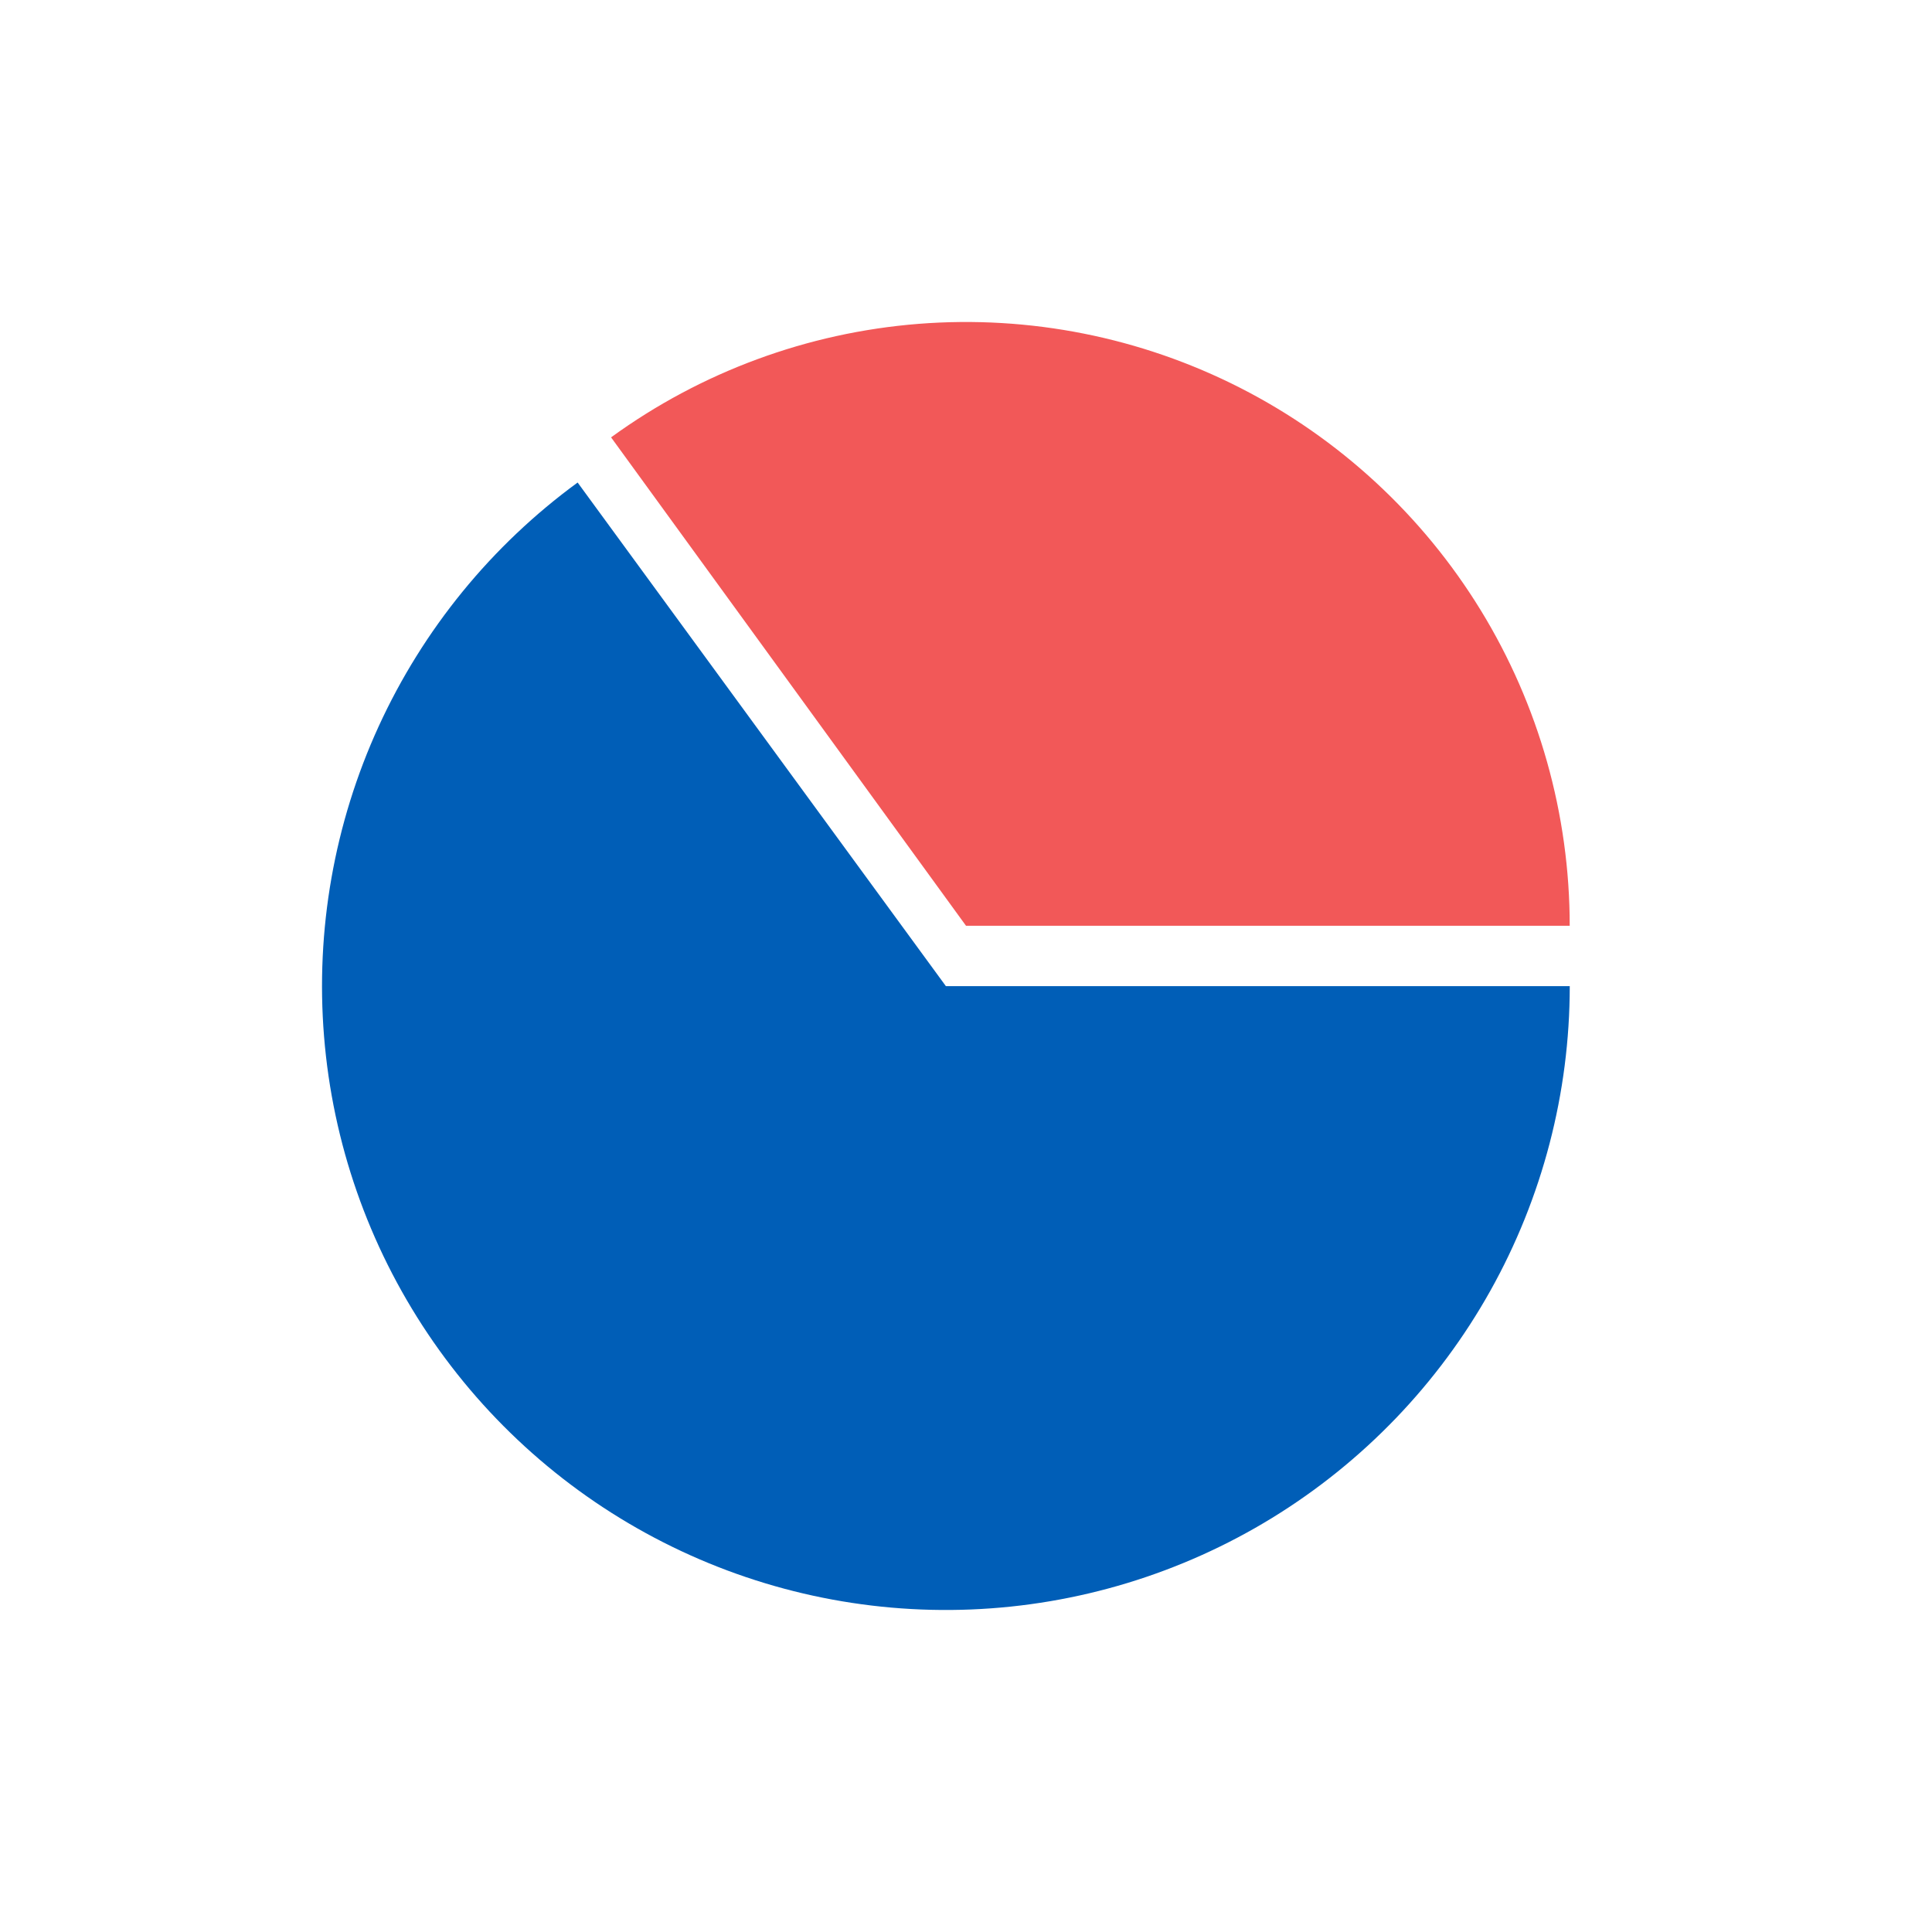
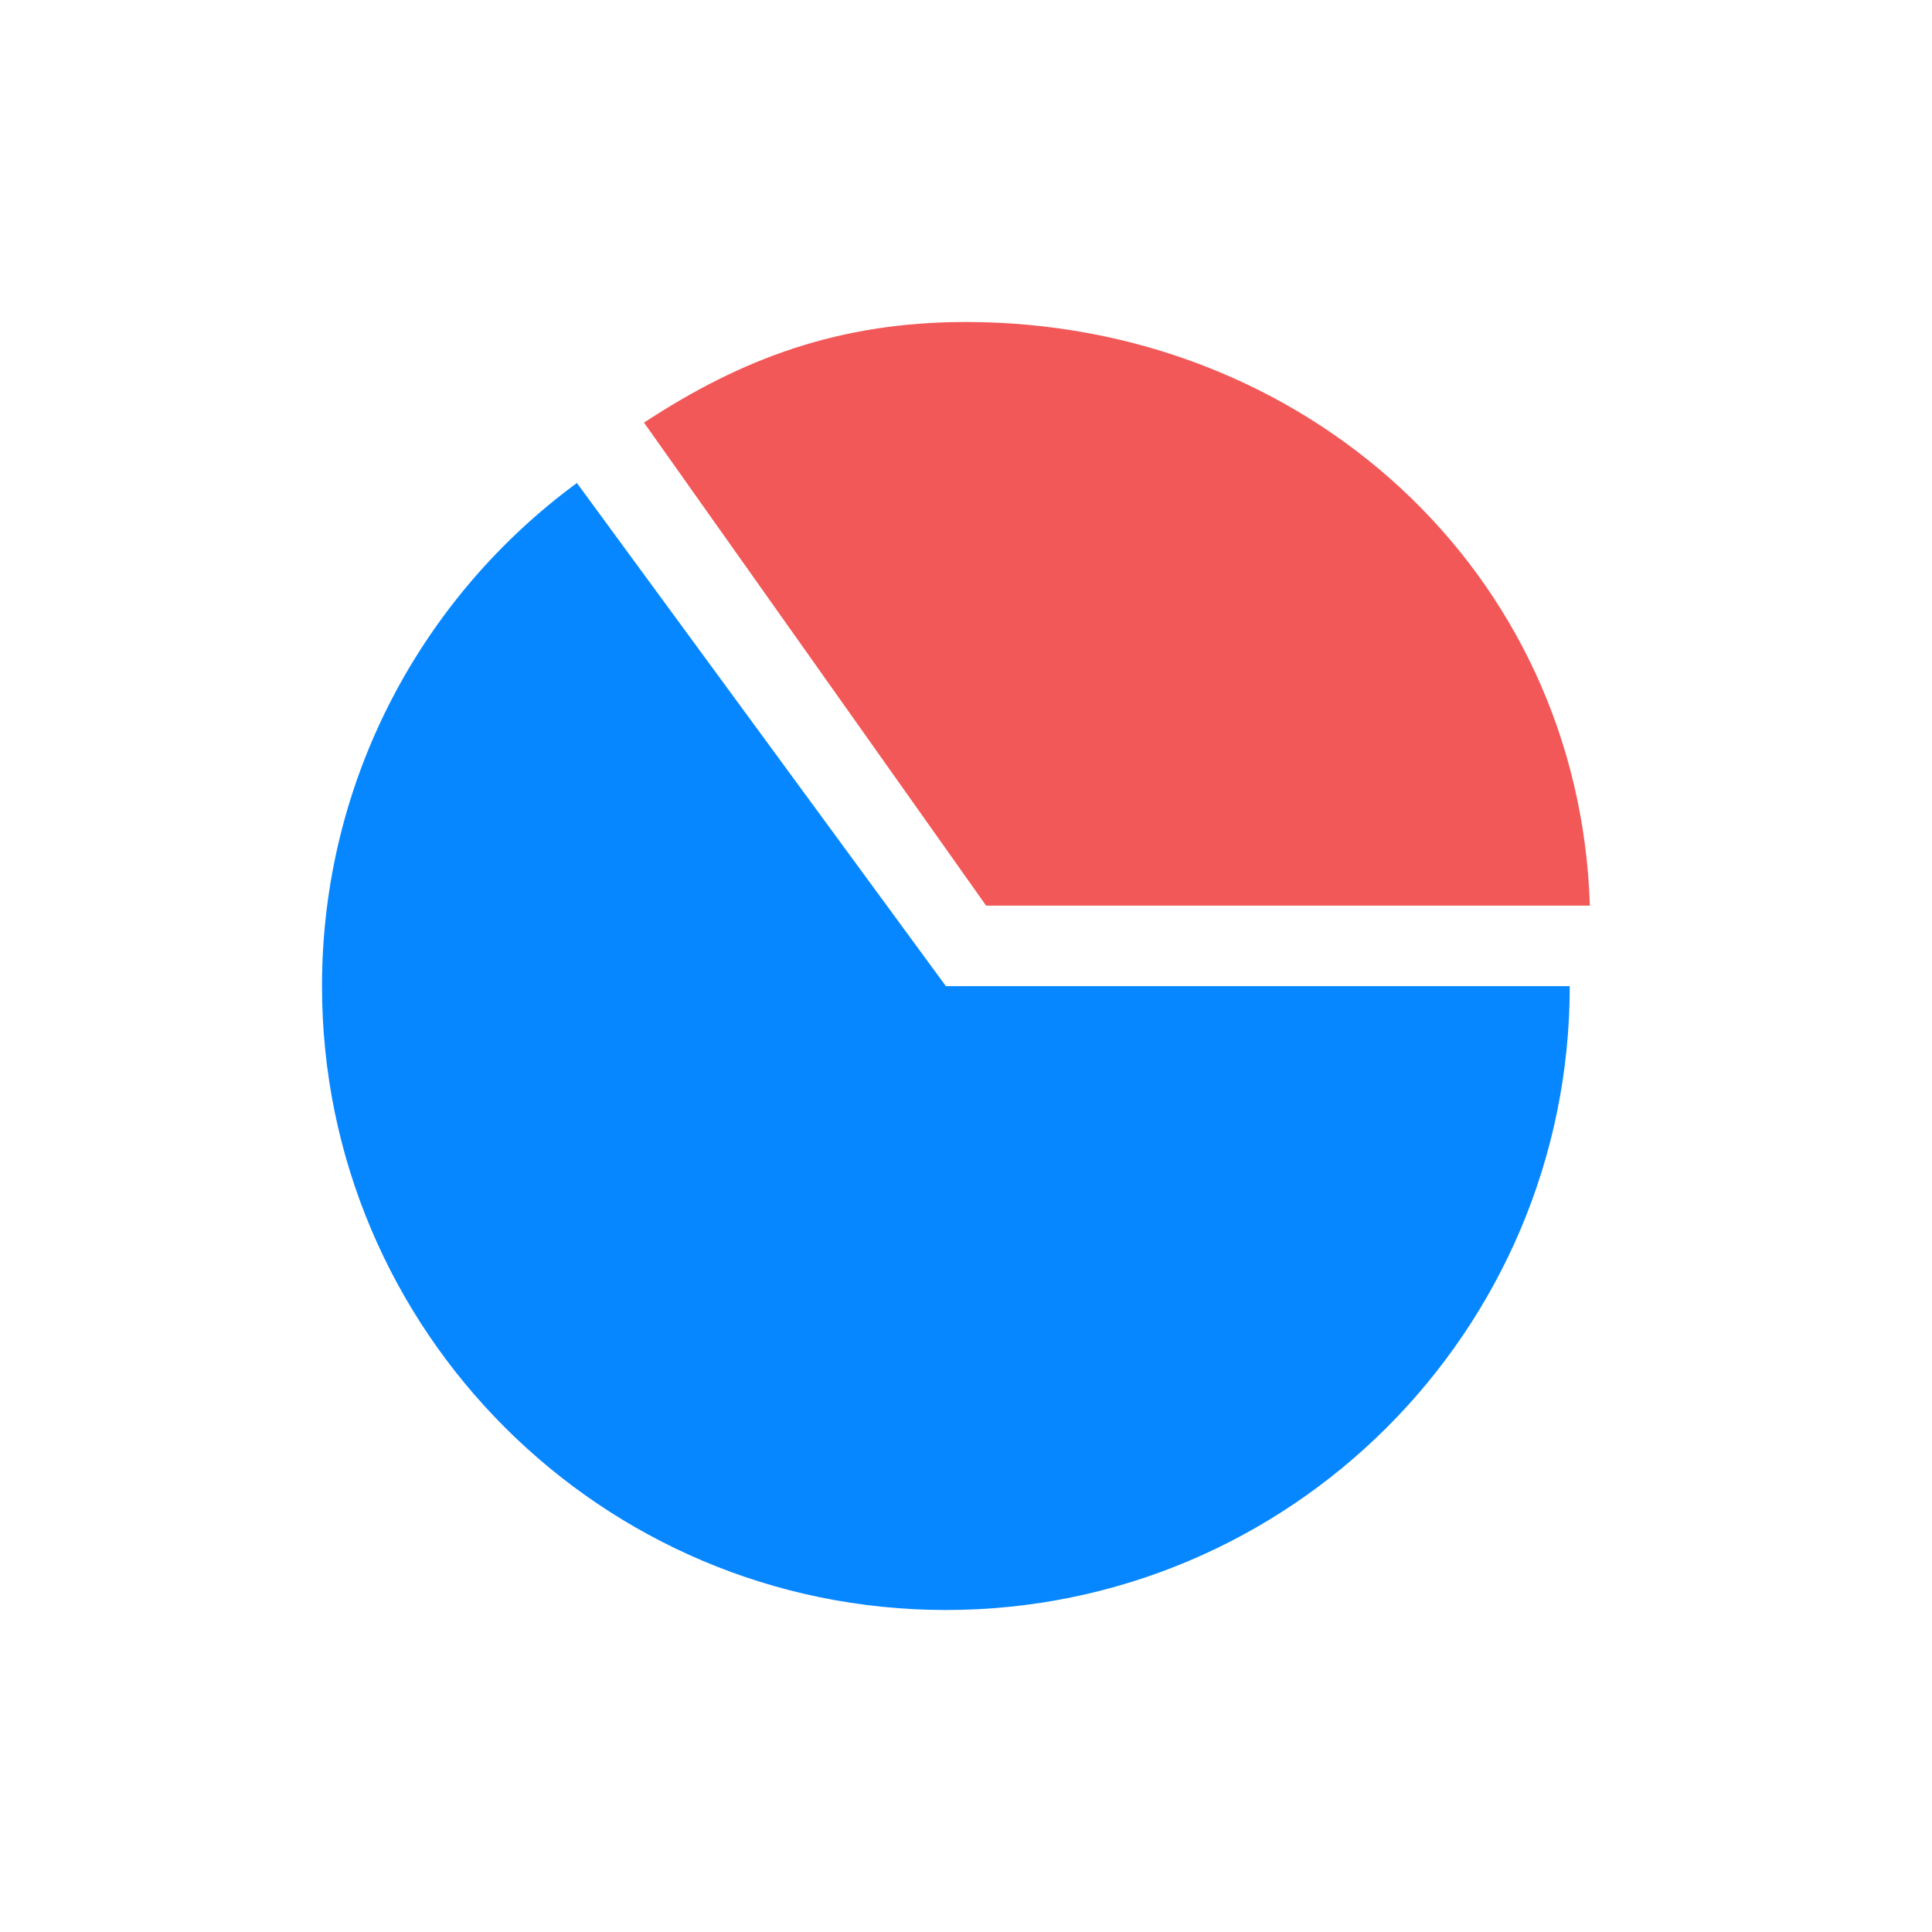
<svg xmlns="http://www.w3.org/2000/svg" width="48" height="48" viewBox="0 0 48 48" fill="none">
-   <path d="M38.999 23C38.999 20.233 38.234 17.521 36.789 15.162C35.343 12.803 33.273 10.89 30.808 9.634C28.343 8.379 25.579 7.829 22.821 8.046C20.064 8.264 17.419 9.239 15.182 10.866L24 23L38.999 23Z" fill="#F25858" />
-   <path d="M39 24.5C39 27.15 38.321 29.756 37.027 32.069C35.733 34.381 33.867 36.323 31.609 37.71C29.35 39.096 26.774 39.88 24.126 39.987C21.478 40.094 18.847 39.521 16.484 38.321C14.121 37.122 12.105 35.336 10.629 33.136C9.152 30.935 8.265 28.393 8.051 25.751C7.837 23.11 8.304 20.458 9.407 18.048C10.51 15.639 12.212 13.552 14.351 11.988L23.5 24.5H39Z" fill="#005EB7" />
+   <path d="M24 8C20.861 8 18.441 8.896 16 10.5L24.5 22.5H39.5C39.236 14.171 32.393 8 24 8Z" fill="#F25858" />
+   <path d="M23.5 40C32.06 40 39 33.06 39 24.5H23.5L14.333 12C10.493 14.821 8 19.369 8 24.5C8 33.06 14.94 40 23.5 40Z" fill="#0787FF" />
</svg>
